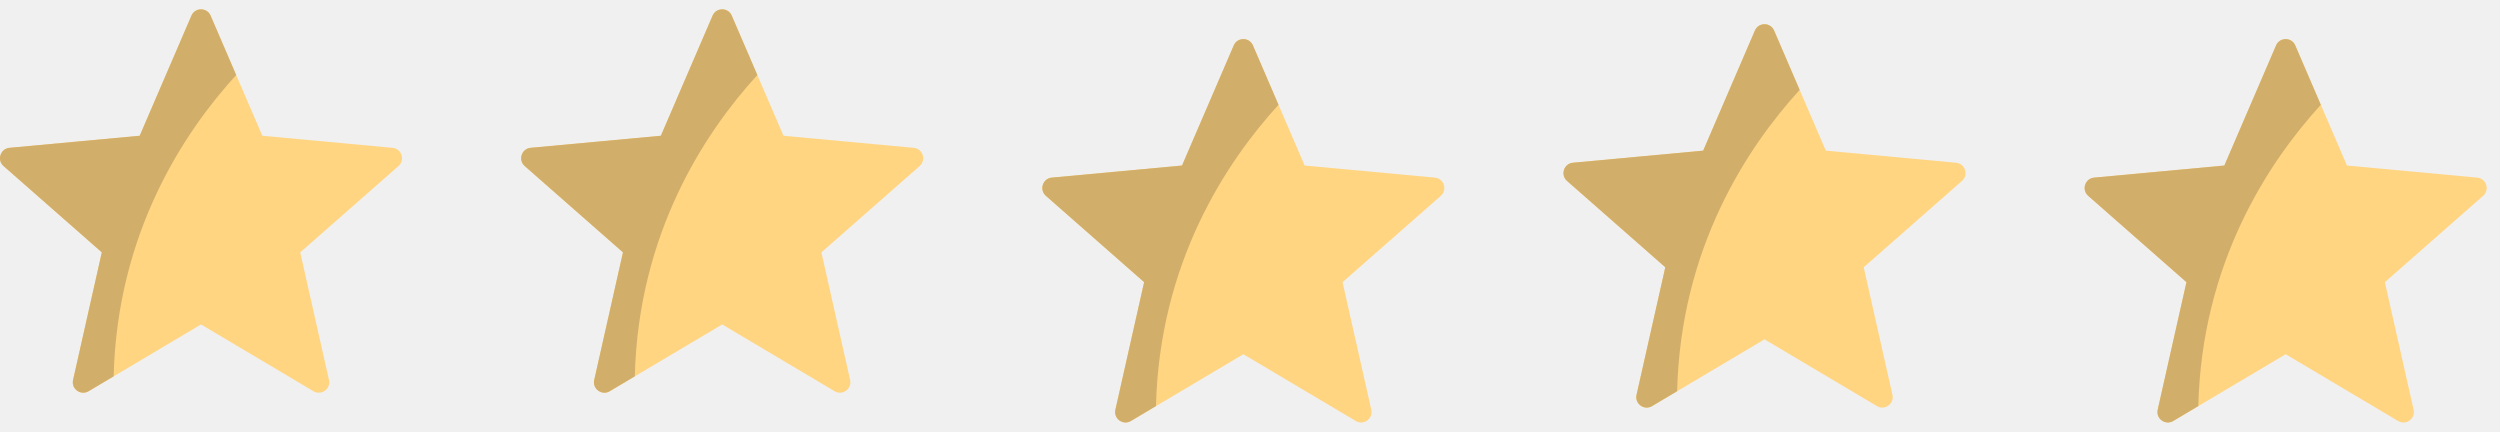
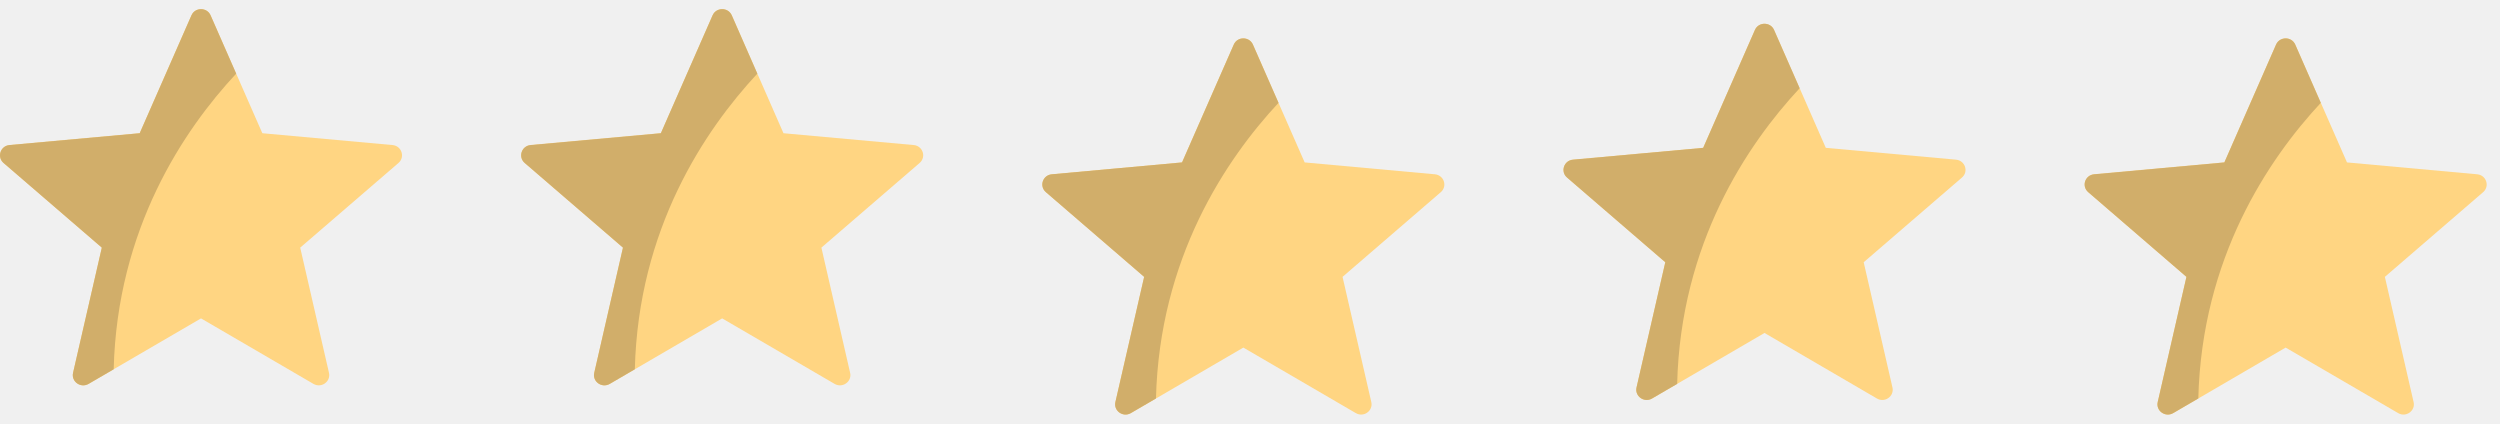
- <svg xmlns="http://www.w3.org/2000/svg" width="110" height="19" viewBox="0 0 110 19" fill="none">
-   <g clip-path="url(#clip0)">
-     <path d="M17.272 6.504L11.543 5.973L9.267 0.688C9.107 0.318 8.582 0.318 8.423 0.688L6.147 5.973L0.417 6.504C0.016 6.542 -0.146 7.041 0.157 7.307L4.48 11.104L3.215 16.718C3.126 17.111 3.551 17.419 3.897 17.214L8.845 14.276L13.793 17.214C14.139 17.419 14.564 17.111 14.475 16.718L13.21 11.104L17.533 7.307C17.836 7.041 17.674 6.542 17.272 6.504Z" fill="#FFD582" />
-     <path d="M9.266 0.688C9.107 0.318 8.582 0.318 8.423 0.688L6.147 5.973L0.417 6.504C0.016 6.542 -0.146 7.041 0.157 7.307L4.48 11.104L3.215 16.718C3.126 17.111 3.551 17.419 3.897 17.214L5.001 16.558C5.154 10.266 8.077 5.836 10.392 3.301L9.266 0.688Z" fill="#D1AE6A" />
-   </g>
-   <g clip-path="url(#clip1)">
-     <path d="M86.065 7.16L80.336 6.628L78.06 1.343C77.9 0.973 77.376 0.973 77.216 1.343L74.94 6.628L69.21 7.16C68.809 7.197 68.647 7.696 68.95 7.962L73.273 11.76L72.008 17.373C71.919 17.766 72.344 18.075 72.69 17.869L77.638 14.931L82.586 17.869C82.932 18.075 83.357 17.766 83.268 17.373L82.003 11.76L86.326 7.962C86.629 7.696 86.467 7.197 86.065 7.16Z" fill="#FFD582" />
-     <path d="M78.06 1.343C77.9 0.973 77.376 0.973 77.216 1.343L74.94 6.628L69.21 7.16C68.809 7.197 68.647 7.696 68.95 7.962L73.273 11.76L72.008 17.373C71.919 17.766 72.344 18.075 72.69 17.869L73.794 17.213C73.947 10.922 76.871 6.491 79.185 3.956L78.06 1.343Z" fill="#D1AE6A" />
-   </g>
-   <g clip-path="url(#clip2)">
-     <path d="M40.203 6.504L34.474 5.973L32.197 0.688C32.038 0.318 31.514 0.318 31.354 0.688L29.078 5.973L23.348 6.504C22.947 6.542 22.785 7.041 23.088 7.307L27.411 11.104L26.146 16.718C26.057 17.111 26.482 17.419 26.828 17.214L31.776 14.276L36.724 17.214C37.07 17.419 37.495 17.111 37.406 16.718L36.141 11.104L40.464 7.307C40.767 7.041 40.605 6.542 40.203 6.504Z" fill="#FFD582" />
-     <path d="M32.197 0.688C32.038 0.318 31.514 0.318 31.354 0.688L29.078 5.973L23.348 6.504C22.947 6.542 22.785 7.041 23.088 7.307L27.411 11.104L26.146 16.718C26.057 17.111 26.482 17.419 26.828 17.214L27.932 16.558C28.085 10.266 31.009 5.836 33.323 3.301L32.197 0.688Z" fill="#D1AE6A" />
-   </g>
-   <g clip-path="url(#clip3)">
-     <path d="M108.996 7.815L103.267 7.283L100.991 1.998C100.831 1.628 100.307 1.628 100.147 1.998L97.871 7.283L92.141 7.815C91.74 7.852 91.578 8.351 91.881 8.617L96.204 12.415L94.939 18.028C94.85 18.421 95.275 18.73 95.621 18.524L100.569 15.586L105.517 18.524C105.863 18.73 106.288 18.421 106.199 18.028L104.934 12.415L109.257 8.617C109.56 8.351 109.398 7.852 108.996 7.815Z" fill="#FFD582" />
-     <path d="M100.991 1.998C100.831 1.628 100.307 1.628 100.147 1.998L97.871 7.283L92.141 7.815C91.74 7.852 91.578 8.351 91.881 8.617L96.204 12.415L94.939 18.028C94.85 18.421 95.275 18.73 95.621 18.524L96.725 17.868C96.878 11.577 99.802 7.146 102.116 4.611L100.991 1.998Z" fill="#D1AE6A" />
-   </g>
-   <g clip-path="url(#clip4)">
-     <path d="M63.134 7.815L57.405 7.283L55.129 1.998C54.969 1.628 54.444 1.628 54.285 1.998L52.009 7.283L46.279 7.815C45.878 7.852 45.716 8.351 46.019 8.617L50.342 12.415L49.077 18.028C48.988 18.421 49.413 18.73 49.759 18.524L54.707 15.586L59.655 18.524C60.001 18.73 60.426 18.421 60.337 18.028L59.072 12.415L63.395 8.617C63.698 8.351 63.535 7.852 63.134 7.815Z" fill="#FFD582" />
-     <path d="M55.129 1.998C54.969 1.628 54.444 1.628 54.285 1.998L52.009 7.283L46.279 7.815C45.878 7.852 45.716 8.351 46.019 8.617L50.342 12.415L49.077 18.028C48.988 18.421 49.413 18.73 49.759 18.524L50.863 17.868C51.016 11.577 53.94 7.146 56.254 4.611L55.129 1.998Z" fill="#D1AE6A" />
-   </g>
-   <defs>
-     <clipPath id="clip0">
-       <rect width="17.69" height="17.69" fill="white" />
-     </clipPath>
-     <clipPath id="clip1">
-       <rect x="68.793" y="0.655" width="17.69" height="17.69" fill="white" />
-     </clipPath>
-     <clipPath id="clip2">
-       <rect x="22.931" width="17.69" height="17.69" fill="white" />
-     </clipPath>
-     <clipPath id="clip3">
-       <rect x="91.724" y="1.31" width="17.69" height="17.69" fill="white" />
-     </clipPath>
-     <clipPath id="clip4">
-       <rect x="45.862" y="1.31" width="17.69" height="17.69" fill="white" />
-     </clipPath>
-   </defs>
+ <svg xmlns="http://www.w3.org/2000/svg" width="59" height="10" viewBox="0 0 59 10" fill="none">
+   <path d="M9.264 3.423L6.191 3.144L4.97 0.362C4.885 0.167 4.603 0.167 4.518 0.362L3.297 3.144L0.224 3.423C0.009 3.443 -0.078 3.706 0.084 3.846L2.403 5.844L1.724 8.799C1.677 9.006 1.904 9.168 2.09 9.06L4.744 7.514L7.398 9.06C7.584 9.168 7.811 9.006 7.764 8.799L7.085 5.844L9.404 3.846C9.566 3.706 9.479 3.443 9.264 3.423Z" fill="#FFD582" />
+   <path d="M4.97 0.362C4.885 0.167 4.603 0.167 4.518 0.362L3.297 3.144L0.224 3.423C0.009 3.443 -0.078 3.706 0.084 3.846L2.403 5.844L1.724 8.799C1.677 9.006 1.904 9.168 2.09 9.06L2.683 8.715C2.765 5.403 4.332 3.071 5.574 1.738L4.97 0.362Z" fill="#D1AE6A" />
+   <path d="M46.162 3.768L43.089 3.489L41.868 0.707C41.783 0.512 41.501 0.512 41.416 0.707L40.195 3.489L37.122 3.768C36.907 3.788 36.82 4.051 36.982 4.19L39.301 6.189L38.622 9.144C38.575 9.351 38.803 9.513 38.988 9.405L41.642 7.858L44.296 9.405C44.482 9.513 44.709 9.351 44.662 9.144L43.983 6.189L46.302 4.19C46.465 4.051 46.377 3.788 46.162 3.768Z" fill="#FFD582" />
+   <path d="M41.868 0.707C41.783 0.512 41.501 0.512 41.416 0.707L40.195 3.489L37.122 3.768C36.907 3.788 36.82 4.051 36.982 4.19L39.301 6.189L38.622 9.144C38.575 9.351 38.803 9.513 38.988 9.405L39.581 9.06C39.663 5.748 41.23 3.416 42.472 2.082L41.868 0.707Z" fill="#D1AE6A" />
+   <path d="M21.564 3.423L18.49 3.144L17.27 0.362C17.184 0.167 16.903 0.167 16.817 0.362L15.597 3.144L12.523 3.423C12.308 3.443 12.221 3.706 12.383 3.846L14.702 5.844L14.024 8.799C13.976 9.006 14.204 9.168 14.39 9.06L17.043 7.514L19.697 9.06C19.883 9.168 20.111 9.006 20.063 8.799L19.385 5.844L21.703 3.846C21.866 3.706 21.779 3.443 21.564 3.423Z" fill="#FFD582" />
+   <path d="M17.27 0.362C17.184 0.167 16.903 0.167 16.817 0.362L15.596 3.144L12.523 3.423C12.308 3.443 12.221 3.706 12.383 3.846L14.702 5.844L14.024 8.799C13.976 9.006 14.204 9.168 14.39 9.06L14.982 8.715C15.064 5.403 16.632 3.071 17.873 1.738L17.27 0.362Z" fill="#D1AE6A" />
+   <path d="M58.462 4.113L55.389 3.833L54.168 1.052C54.082 0.857 53.801 0.857 53.715 1.052L52.495 3.833L49.421 4.113C49.206 4.133 49.119 4.395 49.282 4.535L51.6 6.534L50.922 9.489C50.874 9.695 51.102 9.858 51.288 9.749L53.941 8.203L56.596 9.749C56.781 9.858 57.009 9.695 56.961 9.489L56.283 6.534L58.602 4.535C58.764 4.395 58.677 4.133 58.462 4.113Z" fill="#FFD582" />
+   <path d="M54.168 1.052C54.082 0.857 53.801 0.857 53.715 1.052L52.495 3.833L49.421 4.113C49.206 4.133 49.119 4.395 49.282 4.535L51.6 6.534L50.922 9.489C50.874 9.695 51.102 9.858 51.288 9.749L51.88 9.404C51.962 6.093 53.53 3.761 54.771 2.427L54.168 1.052Z" fill="#D1AE6A" />
+   <path d="M33.863 4.113L30.79 3.833L29.569 1.052C29.483 0.857 29.202 0.857 29.117 1.052L27.896 3.833L24.823 4.113C24.607 4.133 24.52 4.395 24.683 4.535L27.002 6.534L26.323 9.489C26.276 9.695 26.503 9.858 26.689 9.749L29.343 8.203L31.997 9.749C32.182 9.858 32.41 9.695 32.363 9.489L31.684 6.534L34.003 4.535C34.165 4.395 34.078 4.133 33.863 4.113Z" fill="#FFD582" />
+   <path d="M29.569 1.052C29.483 0.857 29.202 0.857 29.117 1.052L27.896 3.833L24.823 4.113C24.607 4.133 24.52 4.395 24.683 4.535L27.002 6.534L26.323 9.489C26.276 9.695 26.503 9.858 26.689 9.749L27.281 9.404C27.363 6.093 28.931 3.761 30.173 2.427L29.569 1.052Z" fill="#D1AE6A" />
</svg>
